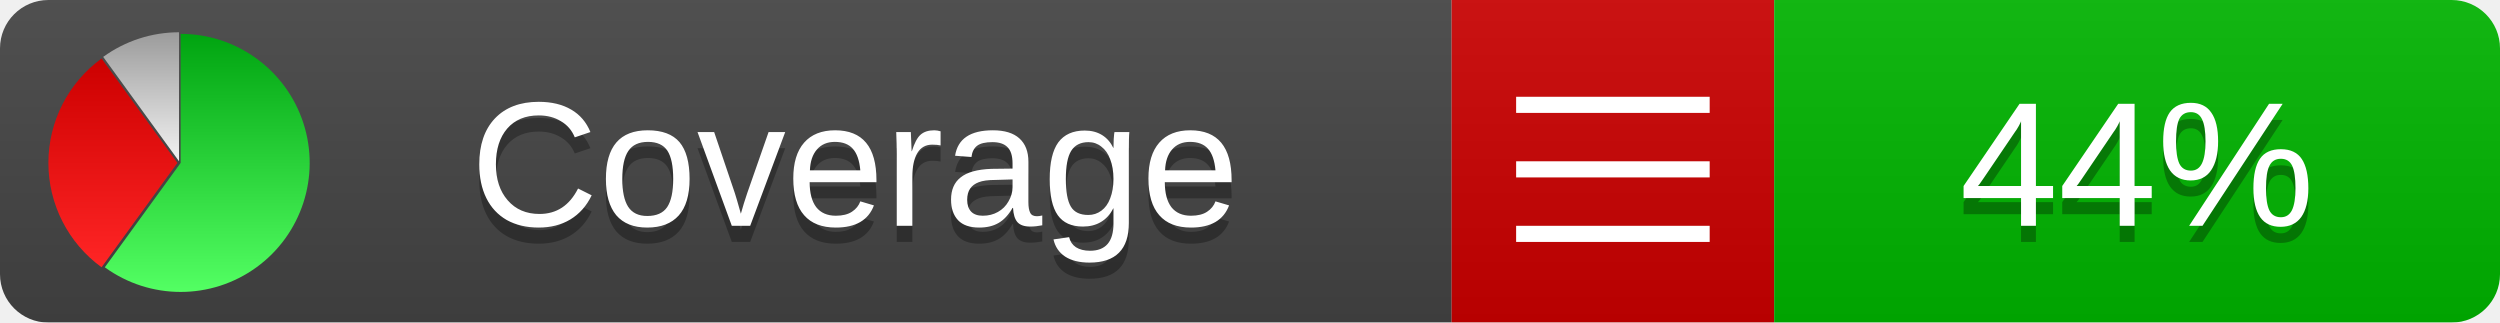
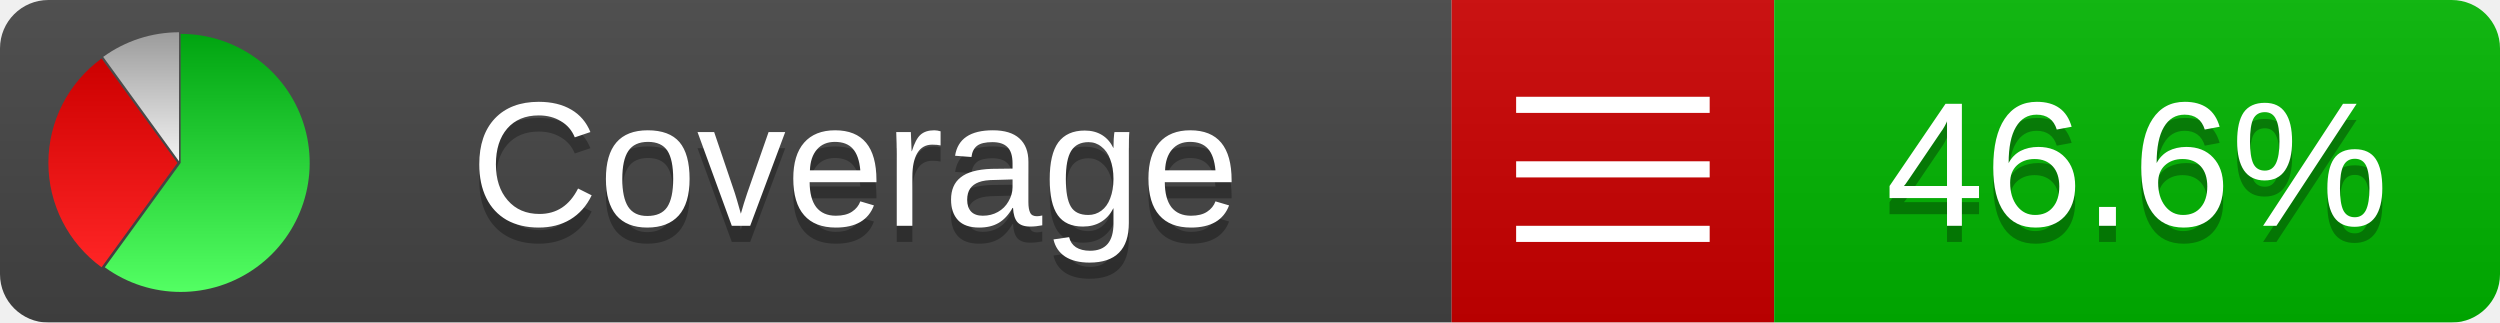
<svg xmlns="http://www.w3.org/2000/svg" xmlns:xlink="http://www.w3.org/1999/xlink" width="155" height="20">
  <style type="text/css">
          
            @keyframes fadeout {
              0 % { visibility: visible; opacity: 1; }
              40% { visibility: visible; opacity: 1; }
              50% { visibility: hidden; opacity: 0; }
              90% { visibility: hidden; opacity: 0; }
              100% { visibility: visible; opacity: 1; }
            }
            @keyframes fadein {
              0% { visibility: hidden; opacity: 0; }
              40% { visibility: hidden; opacity: 0; }
              50% { visibility: visible; opacity: 1; }
              90% { visibility: visible; opacity: 1; }
              100% { visibility: hidden; opacity: 0; }
            }
            .linecoverage {
                animation-duration: 10s;
                animation-name: fadeout;
                animation-iteration-count: infinite;
            }
            .branchcoverage {
                animation-duration: 10s;
                animation-name: fadein;
                animation-iteration-count: infinite;
            }
          
    </style>
  <defs>
    <linearGradient id="gradient" x2="0" y2="100%">
      <stop offset="0" stop-color="#bbb" stop-opacity=".1" />
      <stop offset="1" stop-opacity=".1" />
    </linearGradient>
    <linearGradient id="green" x2="0" y2="100%">
      <stop offset="0" stop-color="#00A410" />
      <stop offset="1" stop-color="#53FF63" />
    </linearGradient>
    <linearGradient id="red" x2="0" y2="100%">
      <stop offset="0" stop-color="#C00" />
      <stop offset="1" stop-color="#FF2525" />
    </linearGradient>
    <linearGradient id="gray" x2="0" y2="100%">
      <stop offset="0" stop-color="#9B9B9B" />
      <stop offset="1" stop-color="#F3F3F3" />
    </linearGradient>
    <mask id="mask">
      <rect width="155" height="20" rx="3" fill="#fff" />
    </mask>
    <g id="icon">
      <path style="fill:url(#green);" d="M205,202.5 l0,-200 a200,200 0 1,1 -117.558,361.803 z" />
      <path style="fill:url(#red);" d="M200,202.5 l-117.558,161.803 a200,200 0 0,1 0,-323.607 z" />
      <path style="fill:url(#gray);" d="M202.5,200 l-117.558,-161.803 a200,200 0 0,1 117.558,-38.196 z" />
    </g>
  </defs>
  <g mask="url(#mask)">
    <rect x="0" y="0" width="90" height="20" fill="#444" />
    <rect x="90" y="0" width="20" height="20" fill="#c00" />
    <rect x="110" y="0" width="45" height="20" fill="#00B600" />
    <rect x="0" y="0" width="155" height="20" fill="url(#gradient)" />
  </g>
  <g>
    <path class="" stroke="#fff" d="M94 6.5 h12 M94 10.5 h12 M94 14.5 h12" />
  </g>
  <g fill="#fff" text-anchor="middle" font-family="Verdana,Arial,Geneva,sans-serif" font-size="11">
    <a xlink:href="https://github.com/danielpalme/ReportGenerator" target="_top">
      <use xlink:href="#icon" transform="translate(3,2) scale(.04)" />
    </a>
    <text x="53" y="15" fill="#010101" fill-opacity=".3">Coverage</text>
    <text x="53" y="14" fill="#fff">Coverage</text>
-     <text class="" x="132.5" y="15" fill="#010101" fill-opacity=".3">44%</text>
-     <text class="" x="132.5" y="14">44%</text>
+     <text class="" x="132.5" y="15" fill="#010101" fill-opacity=".3">46.6%</text>
+     <text class="" x="132.5" y="14">46.6%</text>
  </g>
  <g>
    <rect class="" x="90" y="0" width="65" height="20" fill-opacity="0" />
  </g>
</svg>
